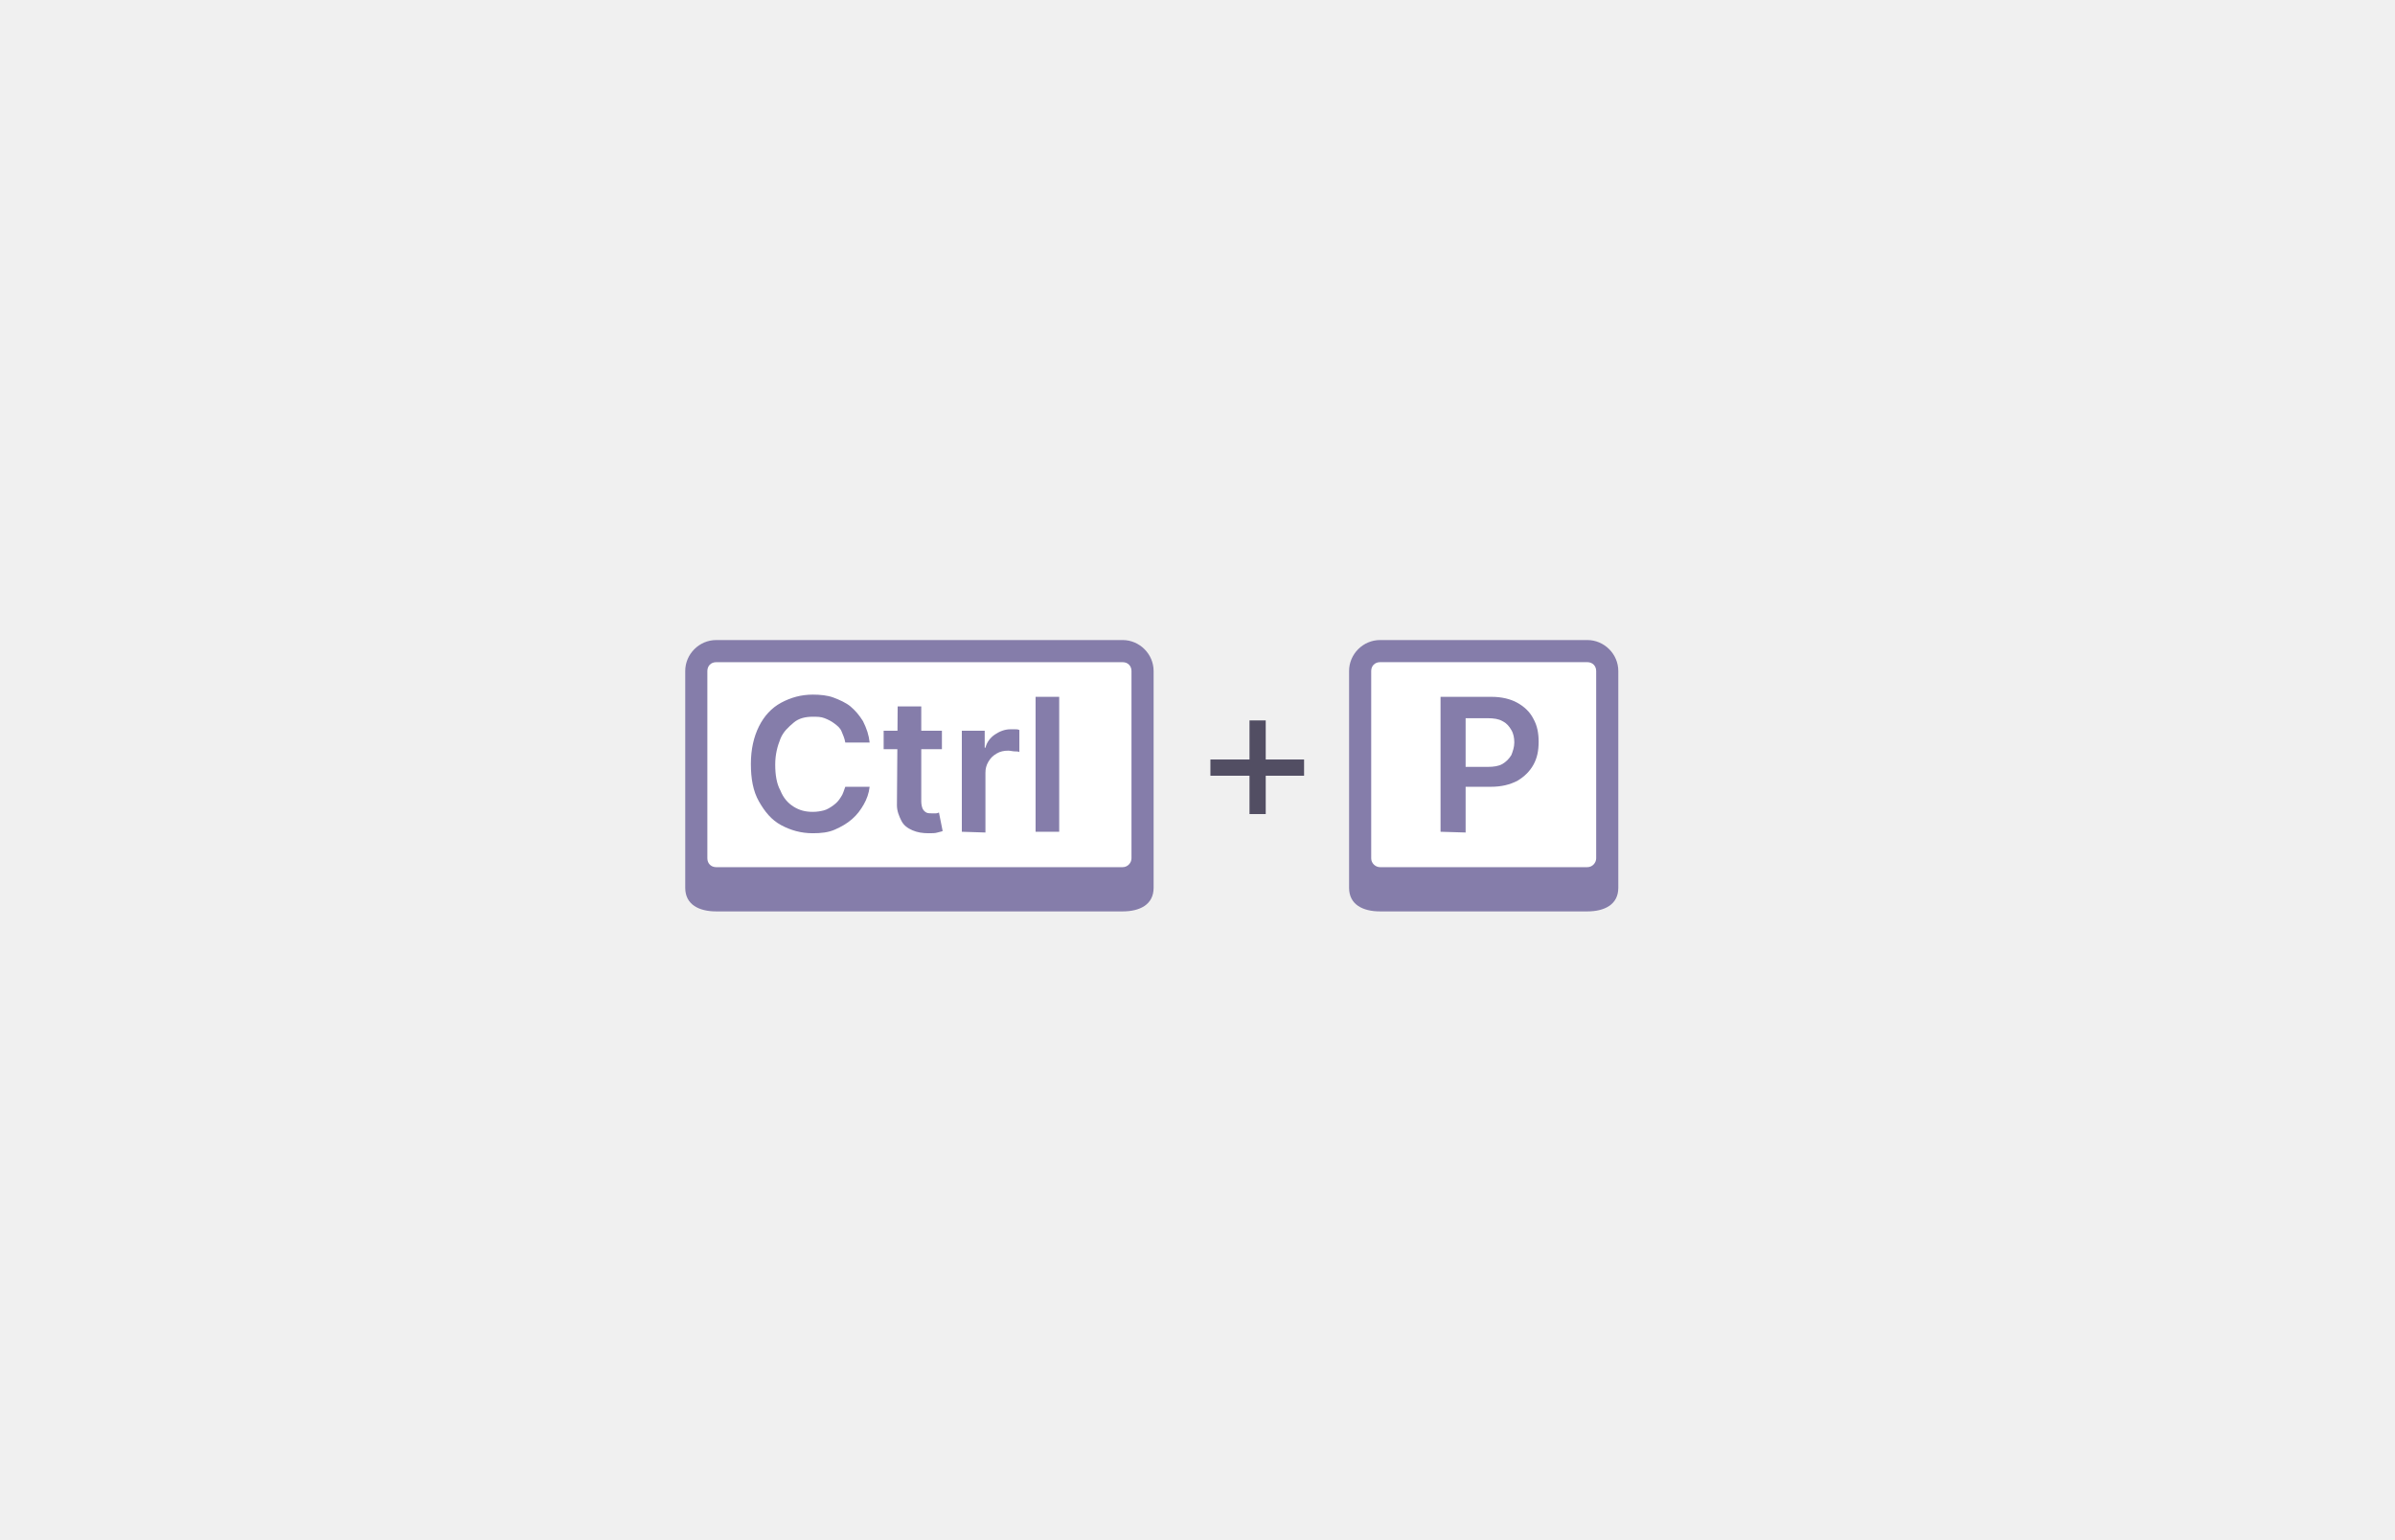
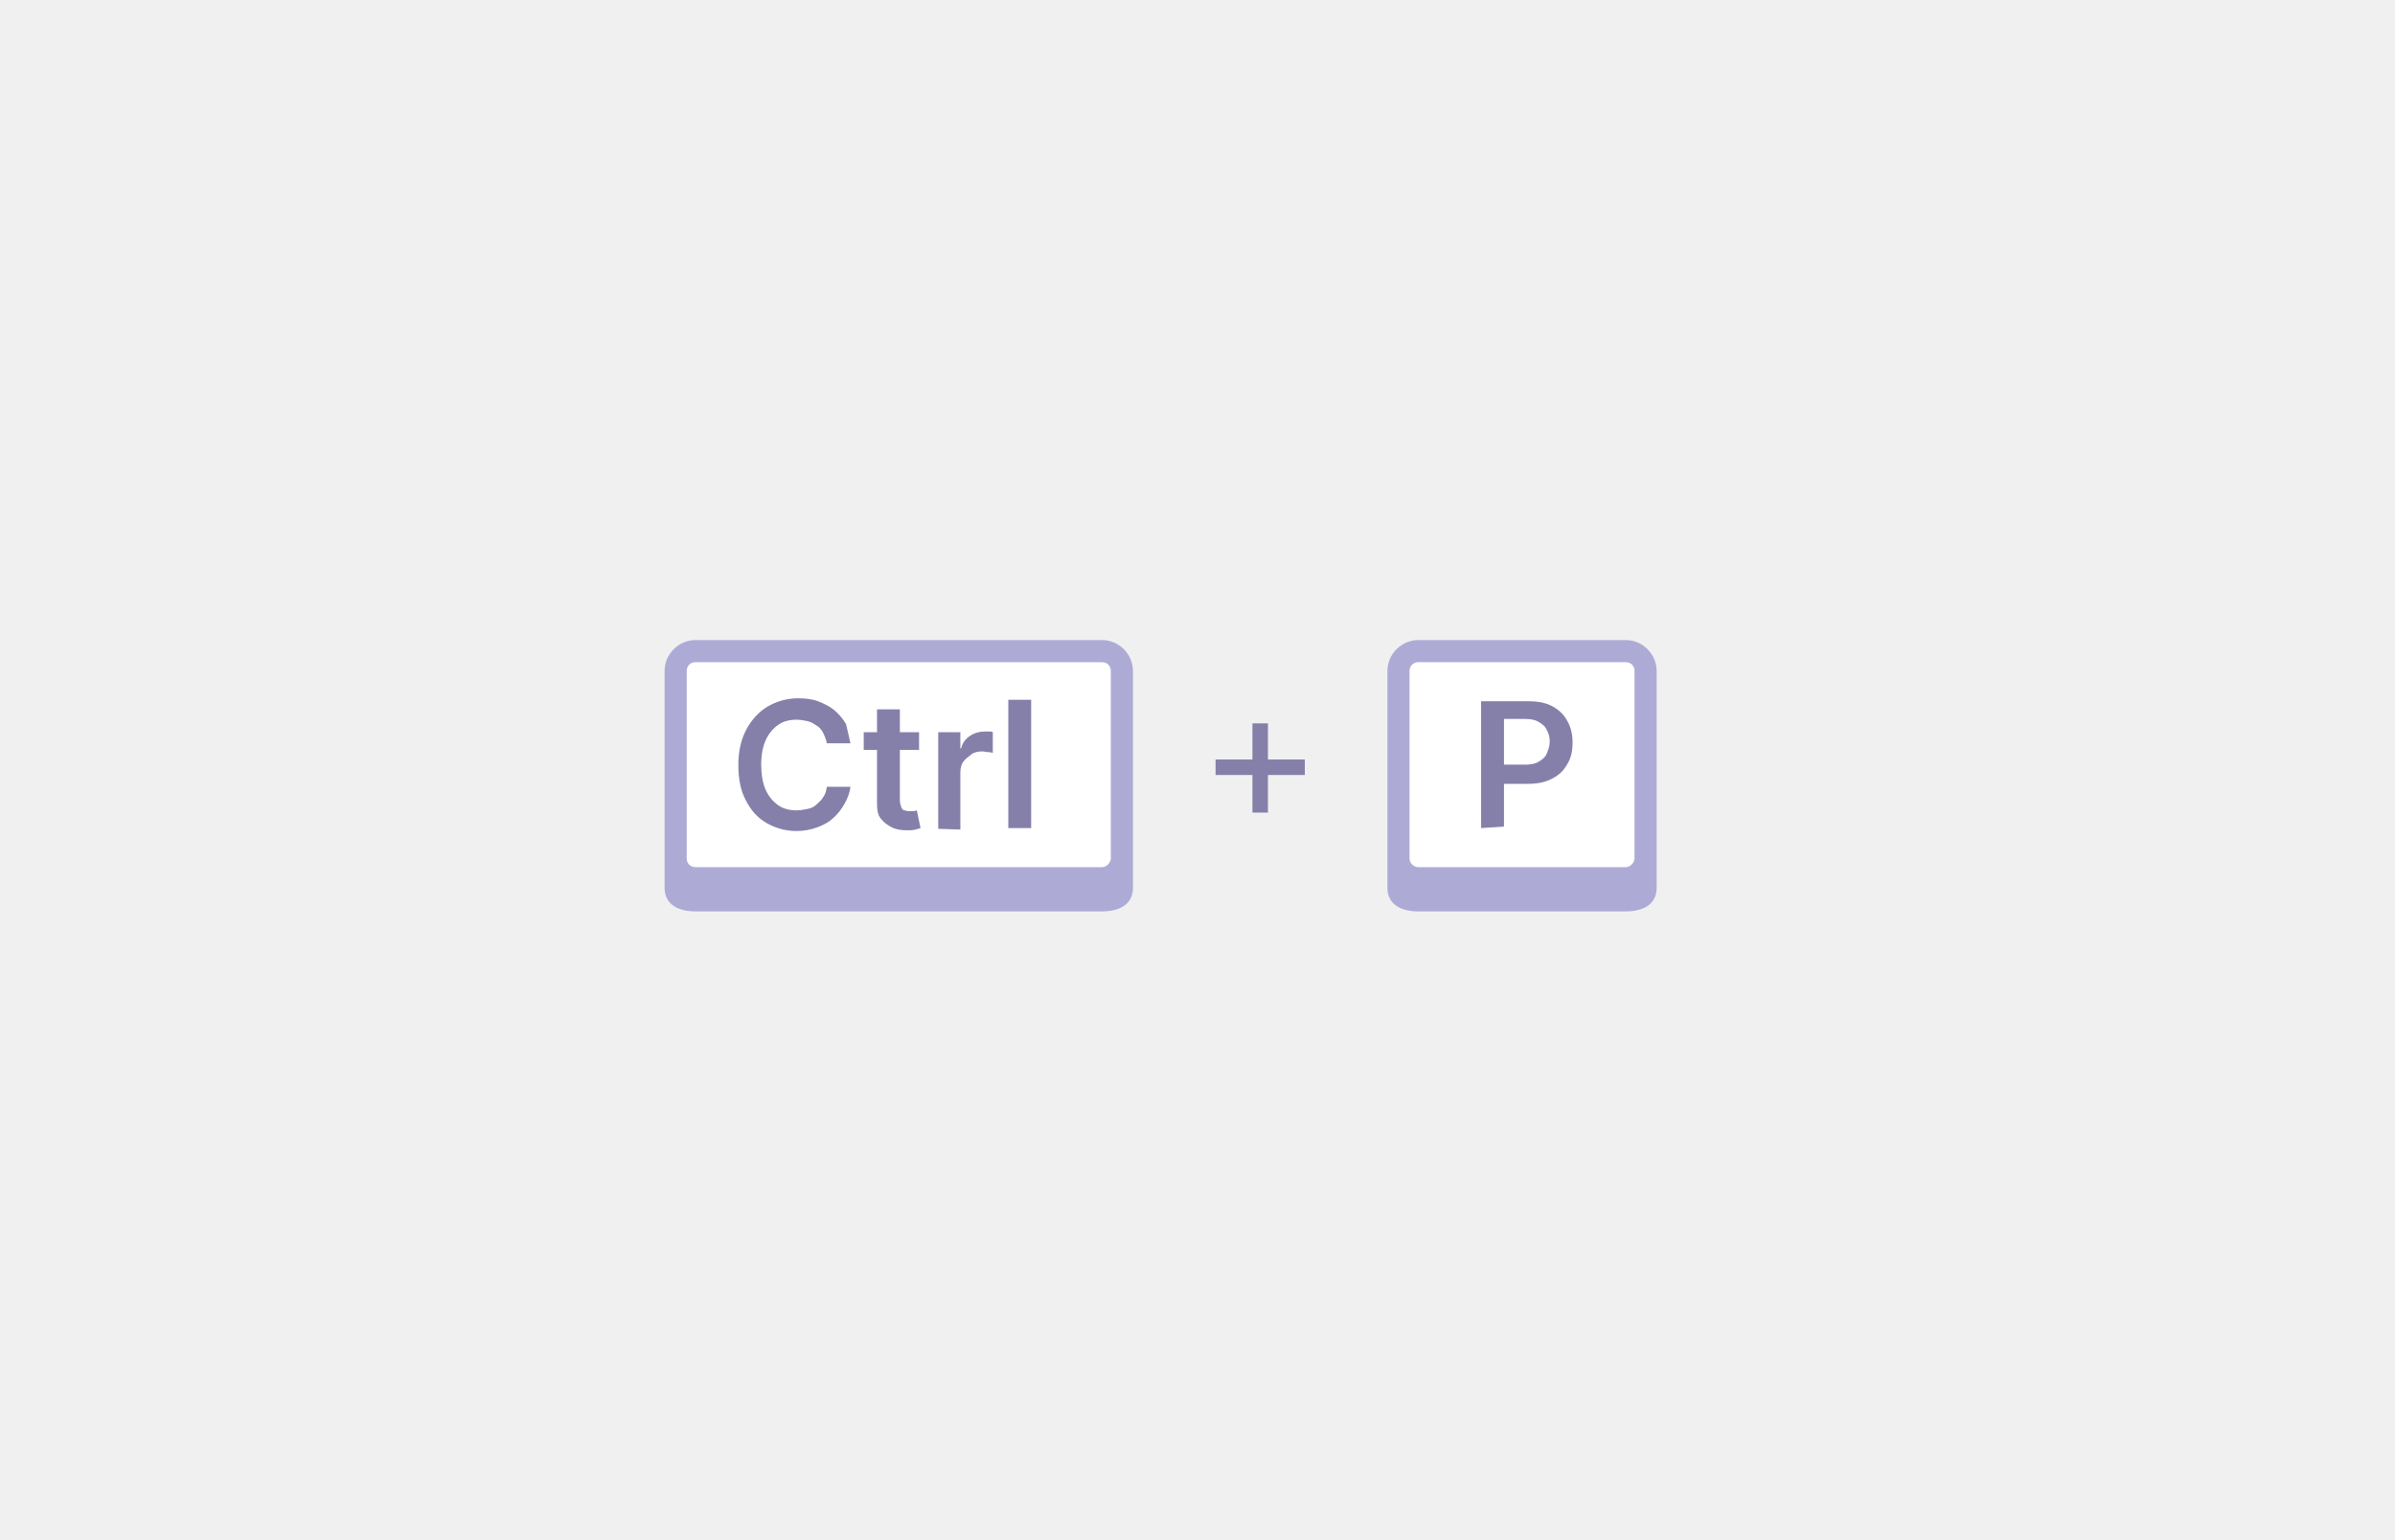
<svg xmlns="http://www.w3.org/2000/svg" version="1.1" id="a" x="0px" y="0px" viewBox="0 0 324.7 208.8" style="enable-background:new 0 0 324.7 208.8;" xml:space="preserve">
  <style type="text/css">
	.st0{fill:#FFFFFF;}
- 	.st1{fill:#857DAA;}
- 	.st2{fill:#524E63;}
+ 	.st1{fill:#ADABD6;}
+ 	.st2{fill:#8580AA;}
</style>
-   <rect x="94.9" y="89.8" class="st0" width="60.1" height="29.2" />
-   <path class="st1" d="M152.2,86.8H97.1c-2.3,0-4.2,1.9-4.2,4.2v29.4c0,2.3,1.9,3.2,4.2,3.2h55.1c2.3,0,4.2-0.9,4.2-3.2V91  C156.4,88.7,154.5,86.8,152.2,86.8z M152.2,117.6H97.1c-0.7,0-1.2-0.5-1.2-1.2V91c0-0.7,0.5-1.2,1.2-1.2h55.1c0.7,0,1.2,0.5,1.2,1.2  v25.4C153.4,117,152.9,117.6,152.2,117.6z" />
-   <g>
-     <path class="st1" d="M117.9,100.7h-3.3c-0.1-0.6-0.3-1-0.5-1.5s-0.6-0.8-1-1.1c-0.4-0.3-0.8-0.5-1.3-0.7c-0.5-0.2-1-0.2-1.6-0.2   c-1,0-1.9,0.2-2.6,0.8s-1.4,1.2-1.8,2.2s-0.7,2.1-0.7,3.5s0.2,2.6,0.7,3.5c0.4,1,1,1.7,1.8,2.2s1.6,0.7,2.6,0.7   c0.6,0,1.1-0.1,1.5-0.2s0.9-0.4,1.3-0.7s0.7-0.6,1-1.1c0.3-0.4,0.4-0.9,0.6-1.4l3.3,0c-0.1,0.9-0.4,1.7-0.8,2.4s-0.9,1.4-1.6,2   s-1.4,1-2.3,1.4s-1.9,0.5-3,0.5c-1.6,0-3-0.4-4.3-1.1c-1.3-0.7-2.2-1.8-3-3.2s-1.1-3.1-1.1-5.1s0.4-3.7,1.1-5.1   c0.7-1.4,1.7-2.5,3-3.2c1.3-0.7,2.7-1.1,4.3-1.1c1,0,2,0.1,2.8,0.4s1.7,0.7,2.3,1.2c0.7,0.6,1.2,1.2,1.7,2   C117.5,98.8,117.8,99.7,117.9,100.7L117.9,100.7z" />
-     <path class="st1" d="M127.7,99.1v2.5h-7.9v-2.5H127.7z M121.7,95.8h3.2v12.9c0,0.4,0.1,0.8,0.2,1s0.3,0.4,0.5,0.5s0.5,0.1,0.7,0.1   c0.2,0,0.4,0,0.6,0s0.3-0.1,0.4-0.1l0.5,2.5c-0.2,0.1-0.4,0.1-0.7,0.2s-0.7,0.1-1.2,0.1c-0.8,0-1.5-0.1-2.2-0.4   c-0.7-0.3-1.2-0.7-1.5-1.3s-0.6-1.3-0.6-2.1L121.7,95.8L121.7,95.8z" />
-     <path class="st1" d="M130.4,112.8V99.1h3.1v2.3h0.1c0.2-0.8,0.7-1.4,1.3-1.8s1.3-0.7,2.1-0.7c0.2,0,0.4,0,0.6,0   c0.2,0,0.4,0,0.6,0.1v3c-0.1-0.1-0.4-0.1-0.6-0.1c-0.3,0-0.6-0.1-0.9-0.1c-0.6,0-1.1,0.1-1.6,0.4s-0.8,0.6-1.1,1.1s-0.4,1-0.4,1.5   v8.1L130.4,112.8L130.4,112.8z" />
-     <path class="st1" d="M143.6,94.5v18.3h-3.2V94.5H143.6z" />
-   </g>
-   <rect x="184.5" y="88.5" class="st0" width="33.3" height="30.5" />
-   <path class="st1" d="M215.2,86.8h-28.1c-2.3,0-4.2,1.9-4.2,4.2v29.4c0,2.3,1.9,3.2,4.2,3.2h28.1c2.3,0,4.2-0.9,4.2-3.2V91  C219.4,88.7,217.5,86.8,215.2,86.8z M215.2,117.6h-28.1c-0.6,0-1.2-0.5-1.2-1.2V91c0-0.7,0.5-1.2,1.2-1.2h28.1  c0.7,0,1.2,0.5,1.2,1.2v25.4C216.4,117,215.9,117.6,215.2,117.6z" />
-   <path class="st2" d="M164.1,105.2V103h12.7v2.2H164.1z M169.4,110.5V97.7h2.2v12.7H169.4z" />
-   <path class="st1" d="M195.3,112.8V94.5h6.9c1.4,0,2.6,0.3,3.5,0.8s1.7,1.2,2.2,2.2c0.5,0.9,0.7,1.9,0.7,3.1s-0.2,2.2-0.7,3.1  s-1.2,1.6-2.2,2.2c-1,0.5-2.1,0.8-3.6,0.8h-4.5v-2.7h4.1c0.8,0,1.5-0.1,2-0.4c0.5-0.3,0.9-0.7,1.2-1.2c0.2-0.5,0.4-1.1,0.4-1.7  s-0.1-1.2-0.4-1.7s-0.6-0.9-1.2-1.2c-0.5-0.3-1.2-0.4-2-0.4h-3v15.5L195.3,112.8L195.3,112.8z" />
+   <rect x="92" y="89.8" class="st0" width="60.1" height="29.2" />
+   <path class="st1" d="M149.4,86.8H94.3c-2.3,0-4.2,1.9-4.2,4.2v29.4c0,2.3,1.9,3.2,4.2,3.2h55.1c2.3,0,4.2-0.9,4.2-3.2V91  C153.6,88.7,151.7,86.8,149.4,86.8z M149.4,117.6H94.3c-0.7,0-1.2-0.5-1.2-1.2V91c0-0.7,0.5-1.2,1.2-1.2h55.1c0.7,0,1.2,0.5,1.2,1.2  v25.4C150.6,117,150,117.6,149.4,117.6z" />
+   <path class="st2" d="M115.3,100.8h-3.2c-0.1-0.5-0.3-1-0.5-1.4c-0.2-0.4-0.5-0.8-0.9-1c-0.4-0.3-0.8-0.5-1.2-0.6  c-0.5-0.1-1-0.2-1.5-0.2c-0.9,0-1.8,0.2-2.5,0.7s-1.3,1.2-1.7,2.1s-0.6,2-0.6,3.3c0,1.3,0.2,2.5,0.6,3.4c0.4,0.9,1,1.6,1.7,2.1  c0.7,0.5,1.6,0.7,2.5,0.7c0.5,0,1-0.1,1.5-0.2s0.9-0.3,1.2-0.6s0.7-0.6,0.9-1c0.3-0.4,0.4-0.8,0.5-1.4l3.2,0  c-0.1,0.8-0.4,1.6-0.8,2.3c-0.4,0.7-0.9,1.4-1.5,1.9c-0.6,0.6-1.4,1-2.2,1.3c-0.8,0.3-1.8,0.5-2.8,0.5c-1.5,0-2.9-0.4-4.1-1.1  c-1.2-0.7-2.1-1.7-2.8-3.1c-0.7-1.3-1-2.9-1-4.8c0-1.9,0.4-3.5,1.1-4.8c0.7-1.3,1.7-2.4,2.9-3.1c1.2-0.7,2.6-1.1,4.1-1.1  c1,0,1.9,0.1,2.7,0.4c0.8,0.3,1.6,0.7,2.2,1.2c0.6,0.5,1.2,1.2,1.6,1.9C114.9,99,115.1,99.9,115.3,100.8L115.3,100.8z" />
+   <path class="st2" d="M124.6,99.3v2.4h-7.5v-2.4H124.6z M118.9,96.2h3.1v12.3c0,0.4,0.1,0.7,0.2,1s0.3,0.4,0.5,0.4  c0.2,0.1,0.4,0.1,0.7,0.1c0.2,0,0.4,0,0.5,0s0.3-0.1,0.4-0.1l0.5,2.4c-0.2,0.1-0.4,0.1-0.7,0.2s-0.7,0.1-1.1,0.1  c-0.8,0-1.5-0.1-2.1-0.4c-0.6-0.3-1.1-0.7-1.5-1.2c-0.4-0.5-0.5-1.2-0.5-2L118.9,96.2L118.9,96.2z" />
+   <path class="st2" d="M127.2,112.4V99.3h3v2.2h0.1c0.2-0.8,0.6-1.3,1.2-1.7c0.6-0.4,1.3-0.6,2-0.6c0.2,0,0.4,0,0.6,0  c0.2,0,0.4,0,0.5,0.1v2.8c-0.1,0-0.3-0.1-0.6-0.1c-0.3,0-0.6-0.1-0.8-0.1c-0.6,0-1.1,0.1-1.5,0.4s-0.8,0.6-1.1,1  c-0.3,0.4-0.4,0.9-0.4,1.5v7.7L127.2,112.4L127.2,112.4z" />
+   <path class="st2" d="M139.8,94.9v17.4h-3.1V94.9H139.8z" />
+   <path class="st2" d="M164.8,105.1v-2.1h12.1v2.1H164.8z M169.8,110.1V98.1h2.1v12.1H169.8z" />
+   <rect x="189.7" y="88.5" class="st0" width="33.3" height="30.5" />
+   <path class="st1" d="M220.4,86.8h-28.1c-2.3,0-4.2,1.9-4.2,4.2v29.4c0,2.3,1.9,3.2,4.2,3.2h28.1c2.3,0,4.2-0.9,4.2-3.2V91  C224.6,88.7,222.7,86.8,220.4,86.8z M220.4,117.6h-28.1c-0.6,0-1.2-0.5-1.2-1.2V91c0-0.7,0.5-1.2,1.2-1.2h28.1  c0.7,0,1.2,0.5,1.2,1.2v25.4C221.6,117,221,117.6,220.4,117.6z" />
+   <path class="st2" d="M200.8,112.3V95.1h6.4c1.3,0,2.4,0.2,3.3,0.7c0.9,0.5,1.6,1.2,2,2c0.5,0.9,0.7,1.8,0.7,2.9  c0,1.1-0.2,2.1-0.7,2.9c-0.5,0.9-1.1,1.5-2.1,2c-0.9,0.5-2,0.7-3.3,0.7h-4.3v-2.6h3.9c0.8,0,1.4-0.1,1.9-0.4  c0.5-0.3,0.9-0.6,1.1-1.1c0.2-0.5,0.4-1,0.4-1.6c0-0.6-0.1-1.1-0.4-1.6c-0.2-0.5-0.6-0.8-1.1-1.1c-0.5-0.3-1.1-0.4-1.9-0.4h-2.8  v14.6L200.8,112.3L200.8,112.3z" />
</svg>
